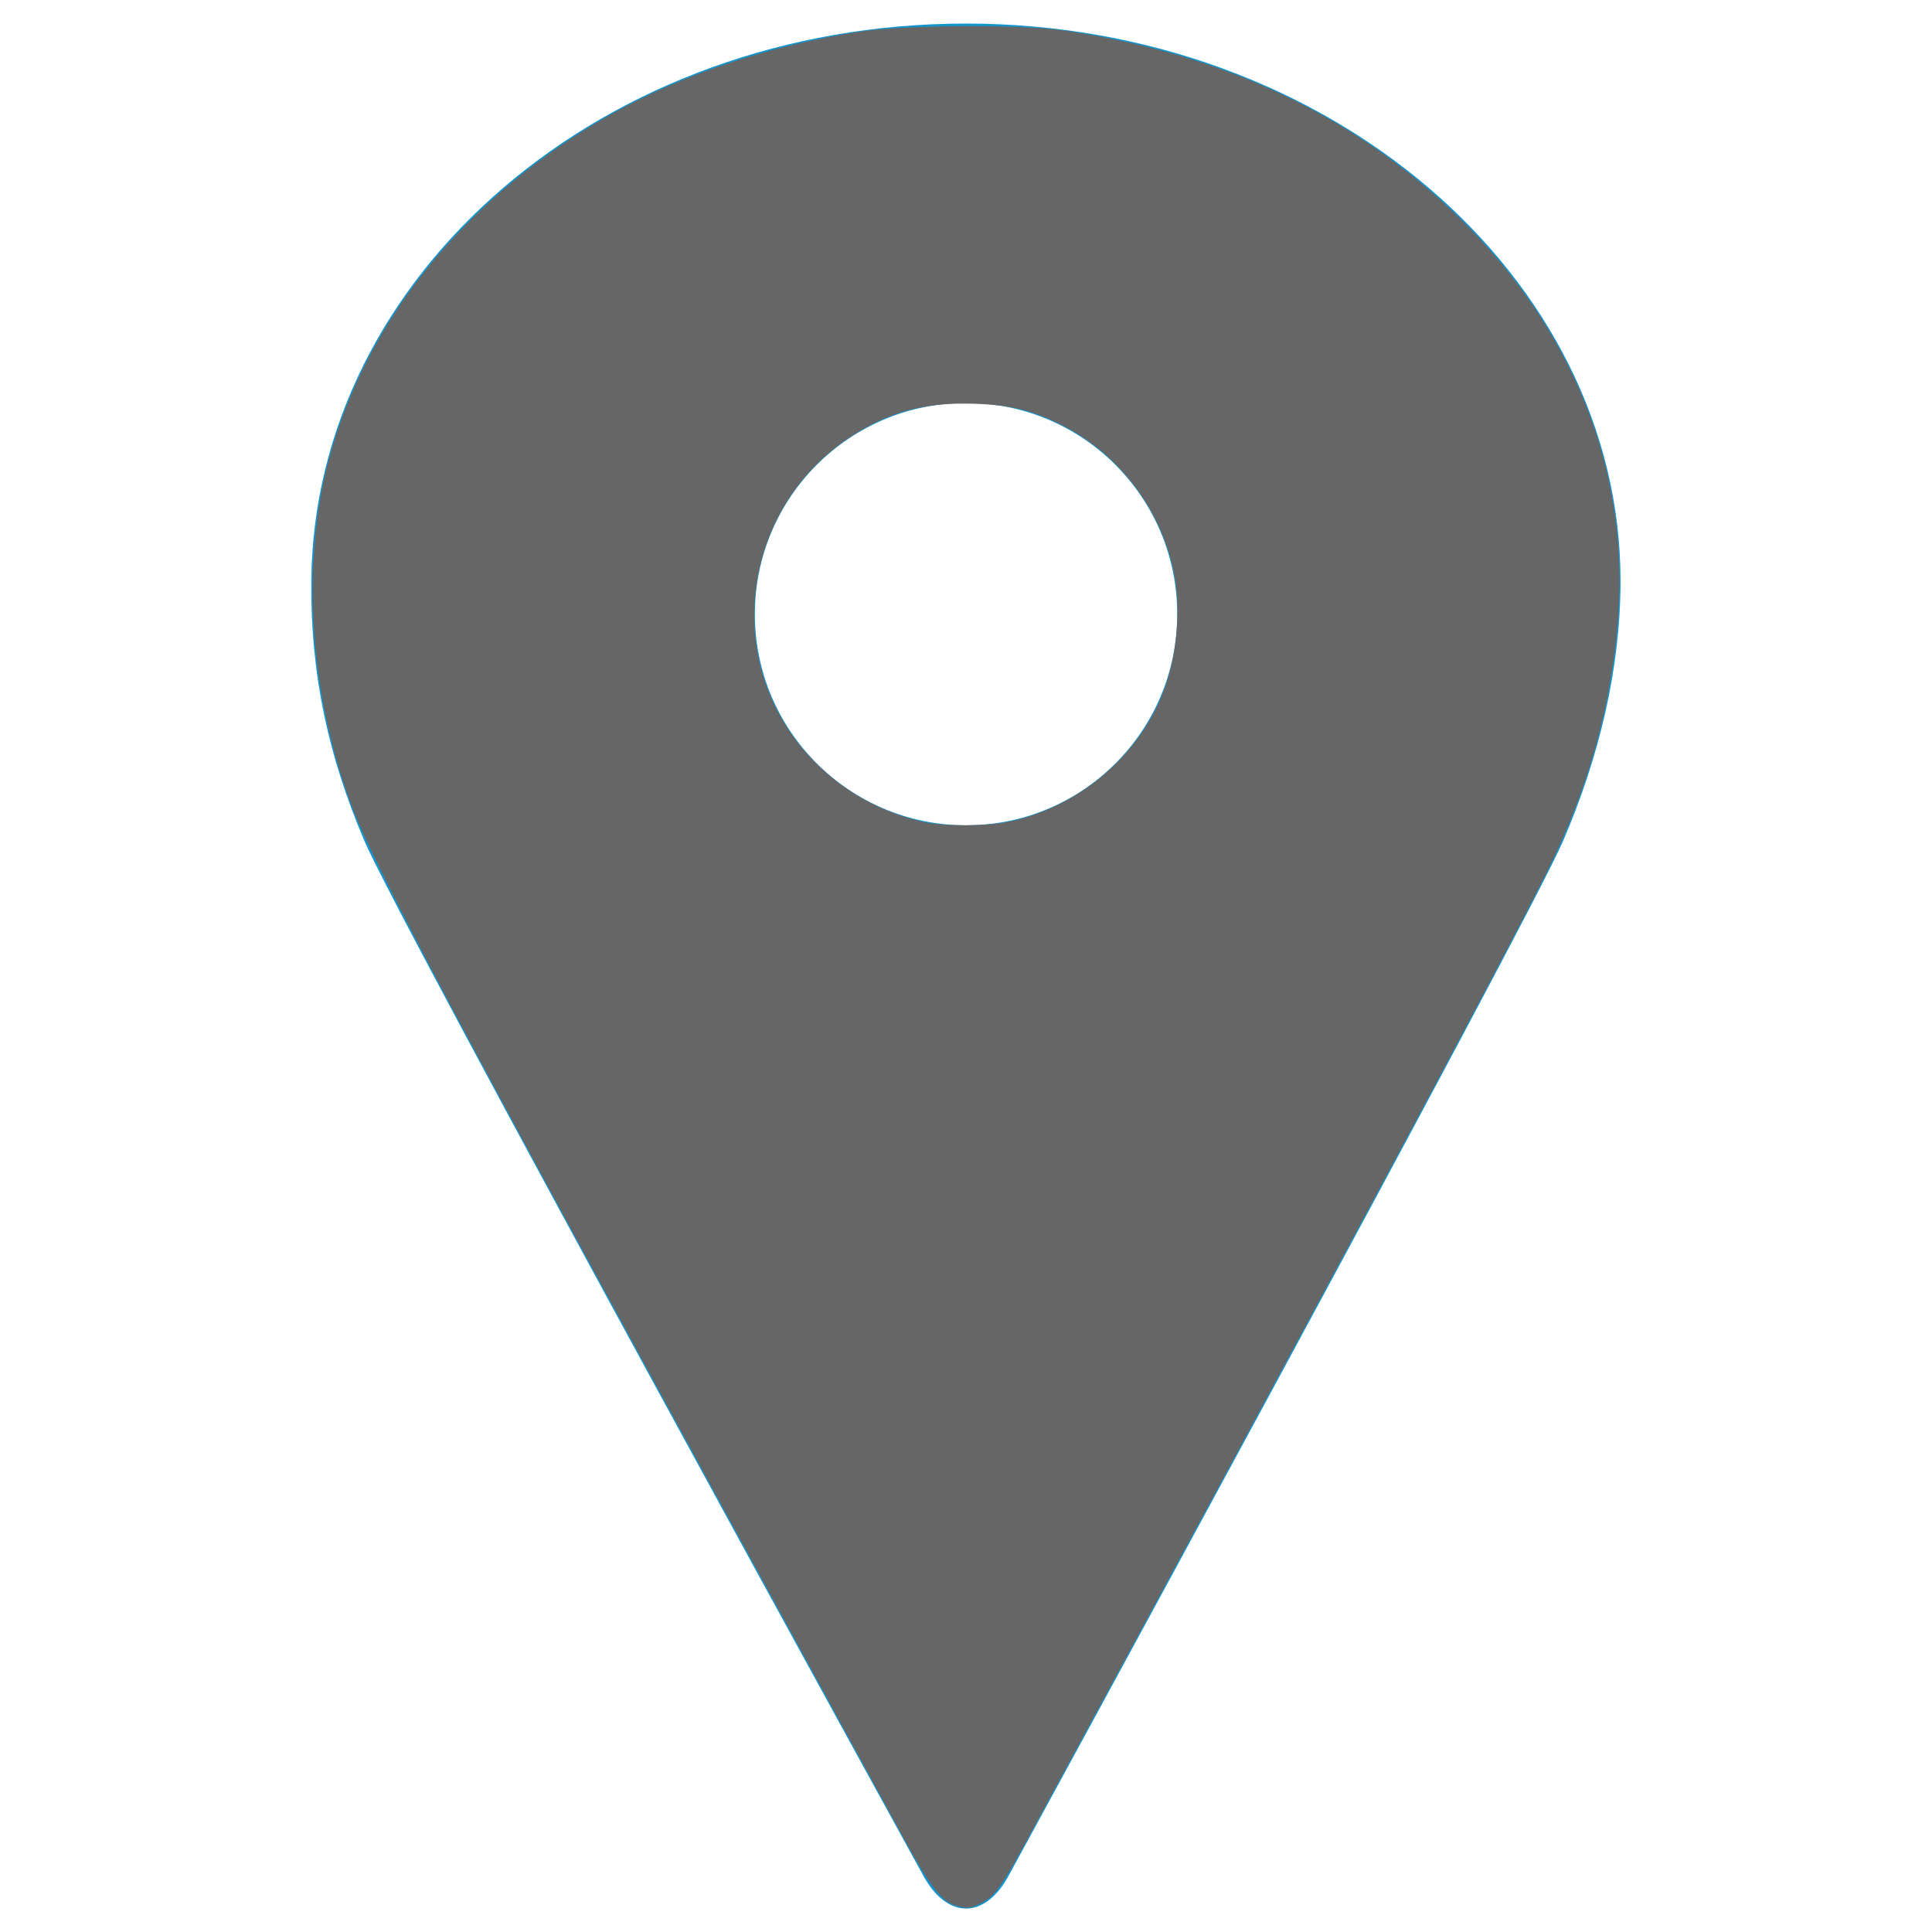
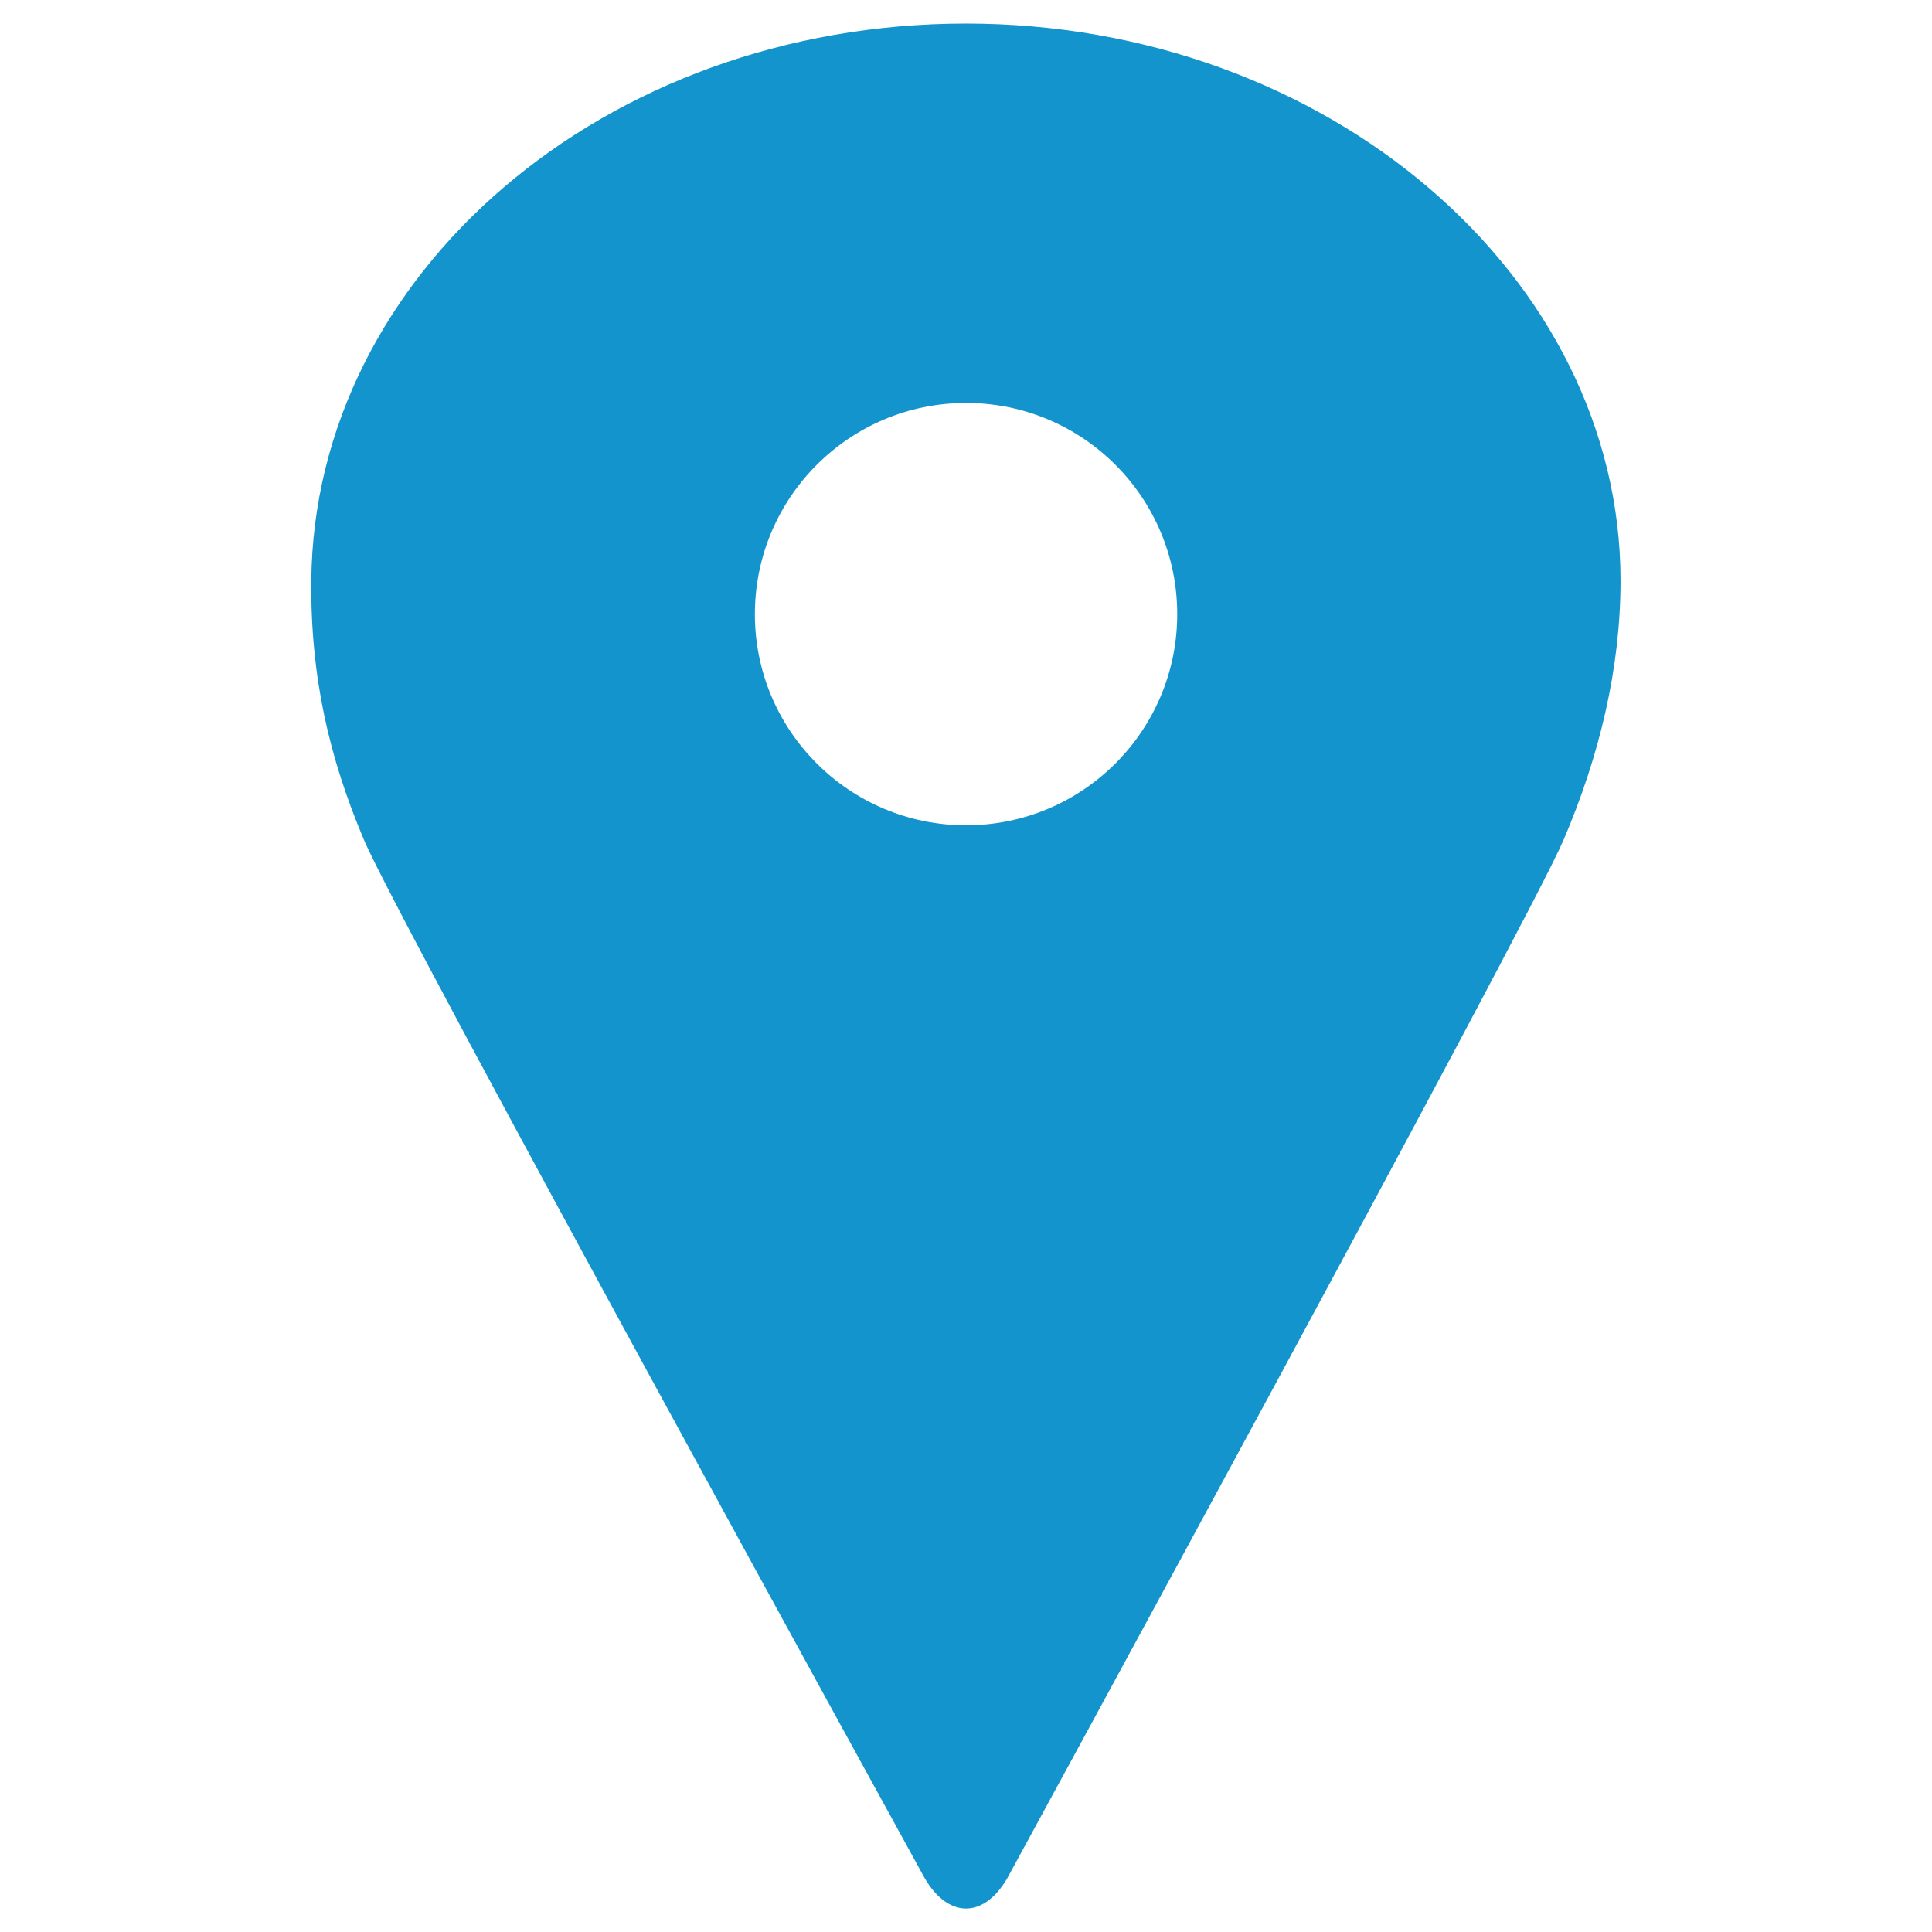
<svg xmlns="http://www.w3.org/2000/svg" id="svg4056" version="1.1" width="48" height="48" xml:space="preserve">
  <defs id="defs4060" />
  <g id="g4064" transform="matrix(1.25,0,0,-1.25,0,48)">
    <path id="path5742" transform="matrix(2.834949,0,0,-2.834949,-1094.048,648.9681)" style="color:#000000;fill:#1494cc;fill-opacity:1;stroke:none;stroke-width:4.9;marker:none;visibility:visible;display:inline;overflow:visible;enable-background:accumulate" d="m 394.168,219.678 c 0,0.818 -0.663,1.48 -1.48,1.48 -0.818,0 -1.481,-0.663 -1.481,-1.48 0,-0.818 0.663,-1.481 1.481,-1.481 0.818,0 1.48,0.663 1.48,1.481 z m -1.481,-4.141 c -2.538,0 -4.571,1.758 -4.59,3.906 -0.006,0.673 0.125,1.24 0.37,1.819 0.242,0.573 3.912,7.244 3.912,7.244 0.171,0.329 0.446,0.329 0.616,0 0,0 3.633,-6.665 3.881,-7.244 0.252,-0.589 0.4,-1.204 0.4,-1.819 0,-2.133 -2.052,-3.906 -4.59,-3.906 z" />
-     <path style="fill:#666666;stroke-width:0.058" d="M 23.744,47.343 C 23.397,47.243 23.099,46.854 22.436,45.638 22.089,45.002 20.6,42.277 19.126,39.583 11.35,25.369 9.318,21.544 8.757,20.066 7.69,17.253 7.472,14.018 8.175,11.409 9.118,7.908 11.624,4.843 15.178,2.844 16.93,1.858 19.136,1.126 21.373,0.787 c 1.123,-0.17 3.979,-0.186 5.056,-0.028 3.976,0.583 7.217,2.112 9.789,4.617 2.843,2.769 4.252,6.279 3.985,9.926 -0.163,2.232 -0.743,4.307 -1.781,6.381 -1.197,2.391 -5.287,10.005 -12.864,23.952 -0.684,1.259 -0.864,1.505 -1.215,1.665 -0.259,0.118 -0.322,0.122 -0.599,0.042 z m 1.311,-26.925 c 1.784,-0.368 3.321,-1.699 3.906,-3.383 0.279,-0.803 0.371,-1.906 0.226,-2.707 -0.293,-1.615 -1.356,-3.04 -2.815,-3.774 -0.714,-0.359 -1.258,-0.491 -2.146,-0.522 -1.27,-0.044 -2.171,0.201 -3.154,0.859 -1.709,1.143 -2.597,3.2 -2.265,5.246 0.341,2.1 1.996,3.812 4.145,4.287 0.49,0.108 1.564,0.105 2.104,-0.006 z" id="path3806" transform="matrix(0.8,0,0,-0.8,0,38.4)" />
  </g>
</svg>
